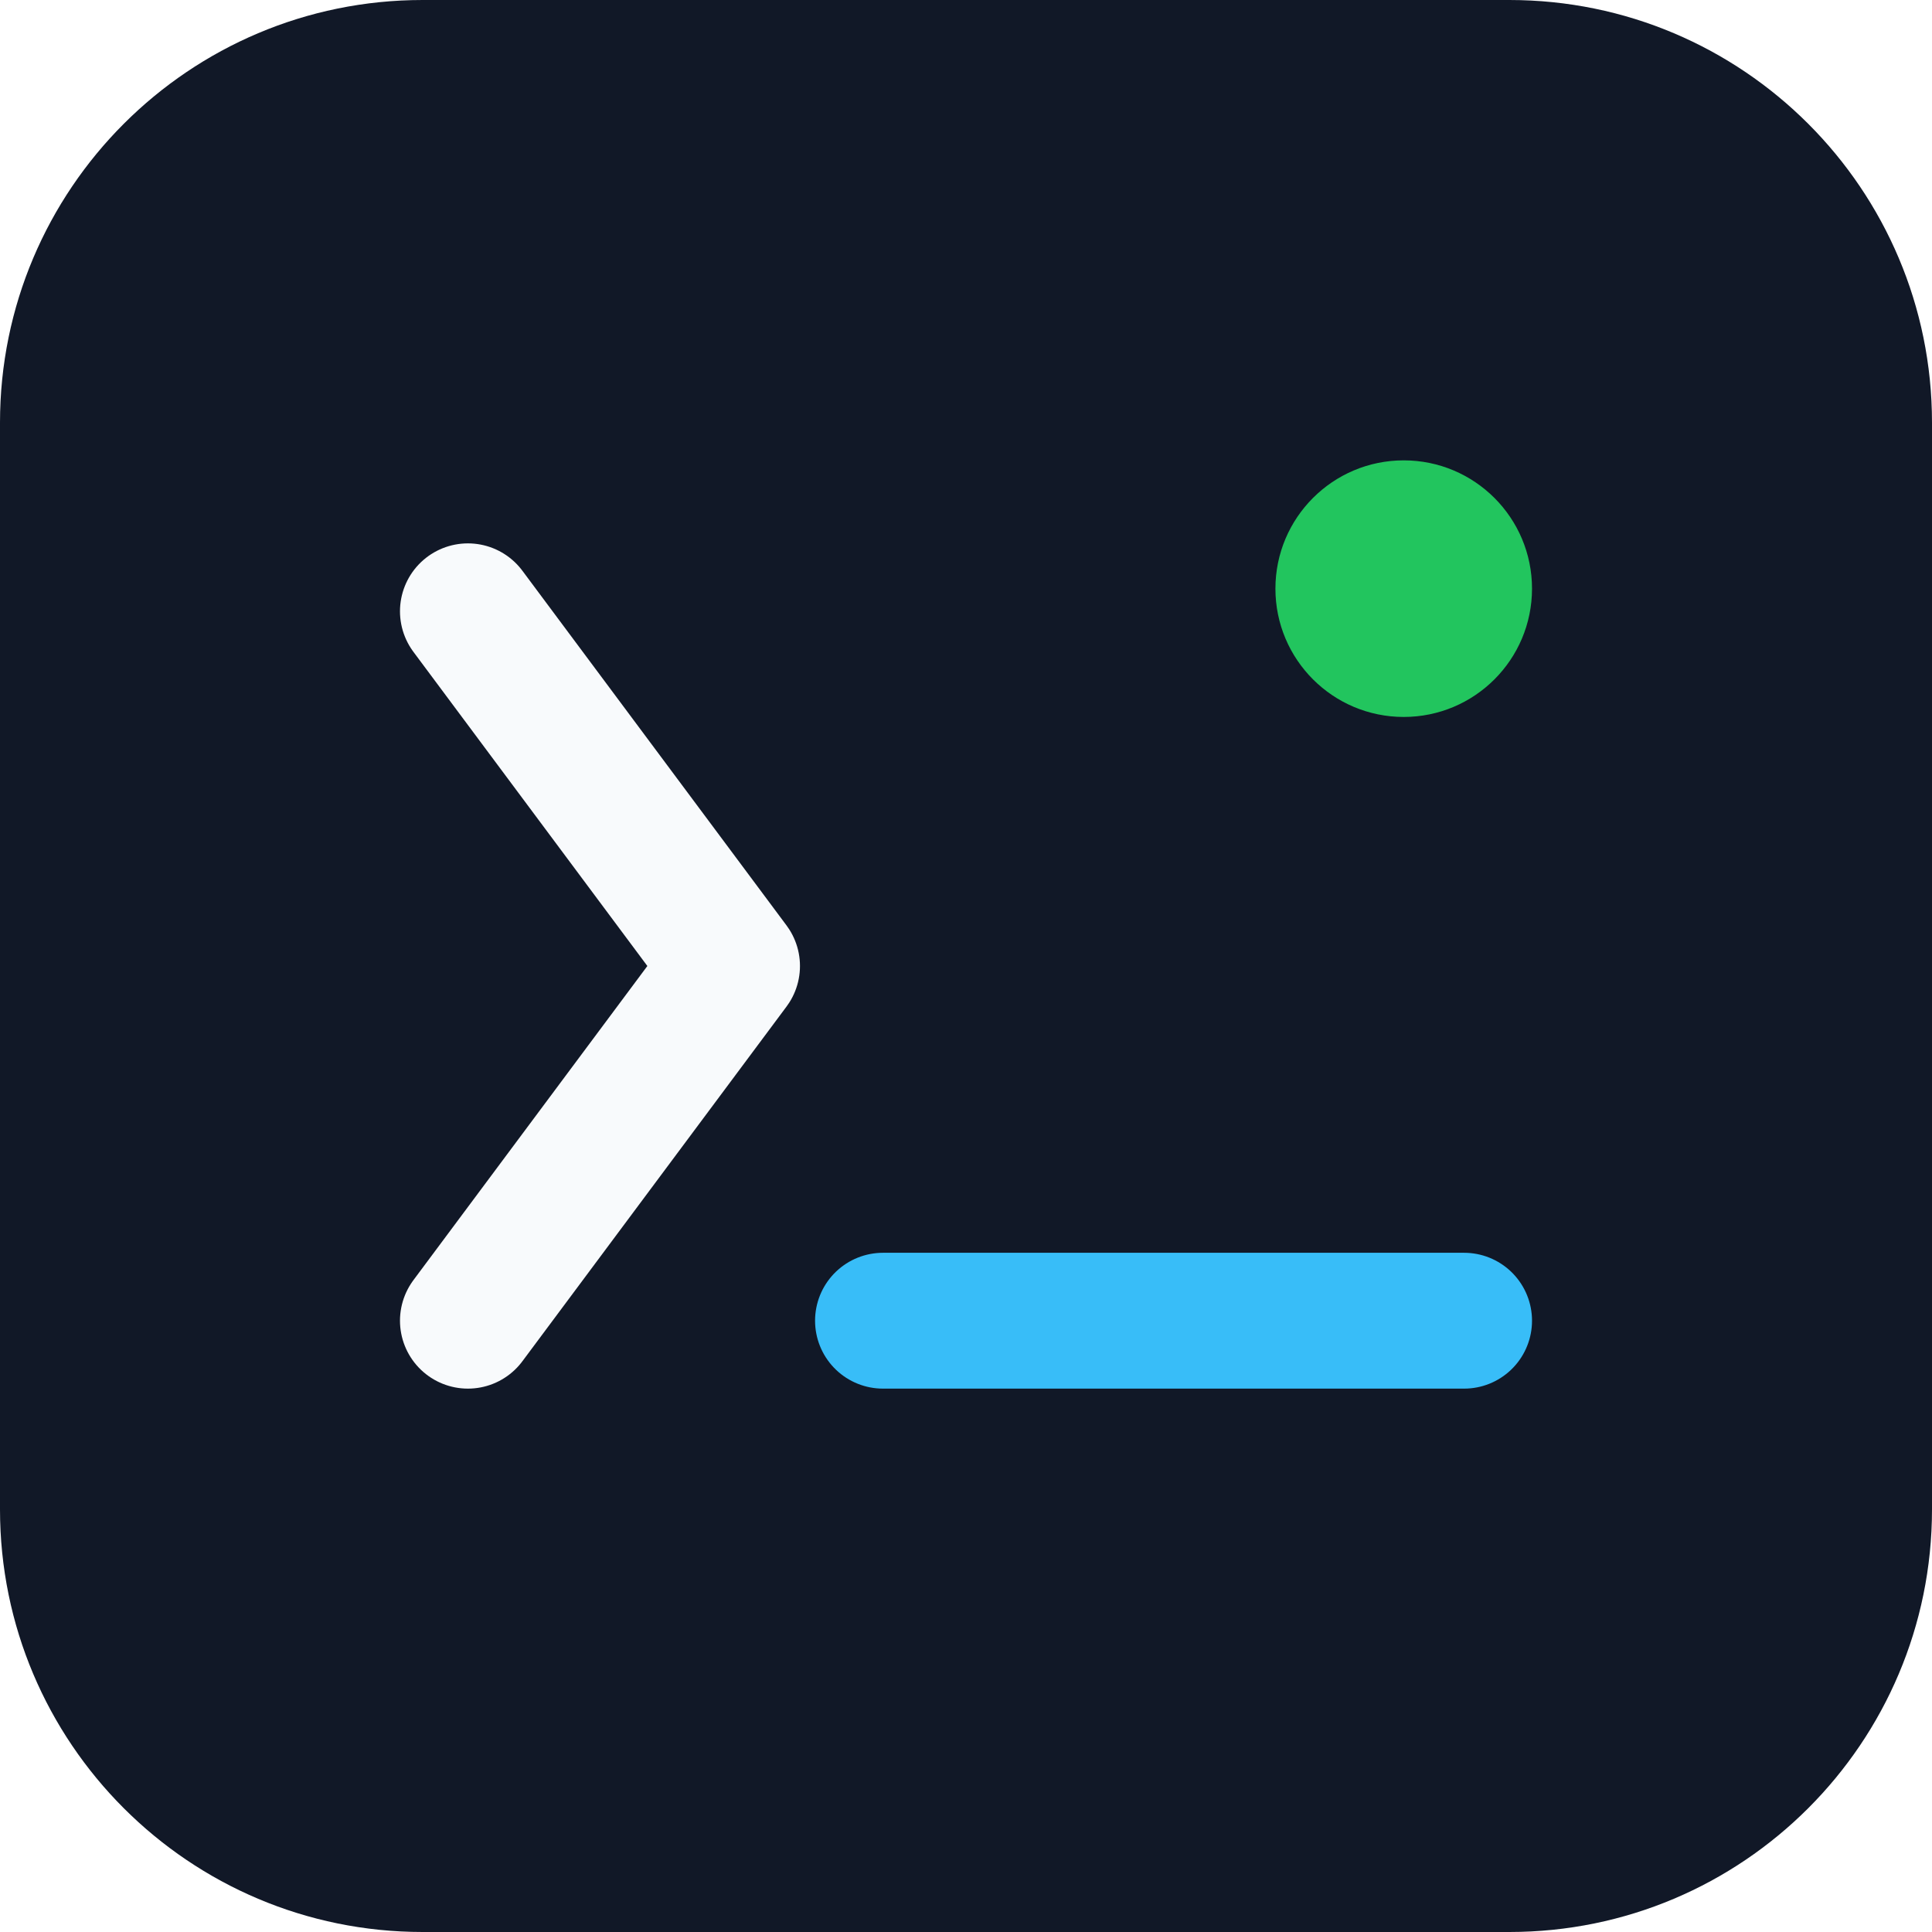
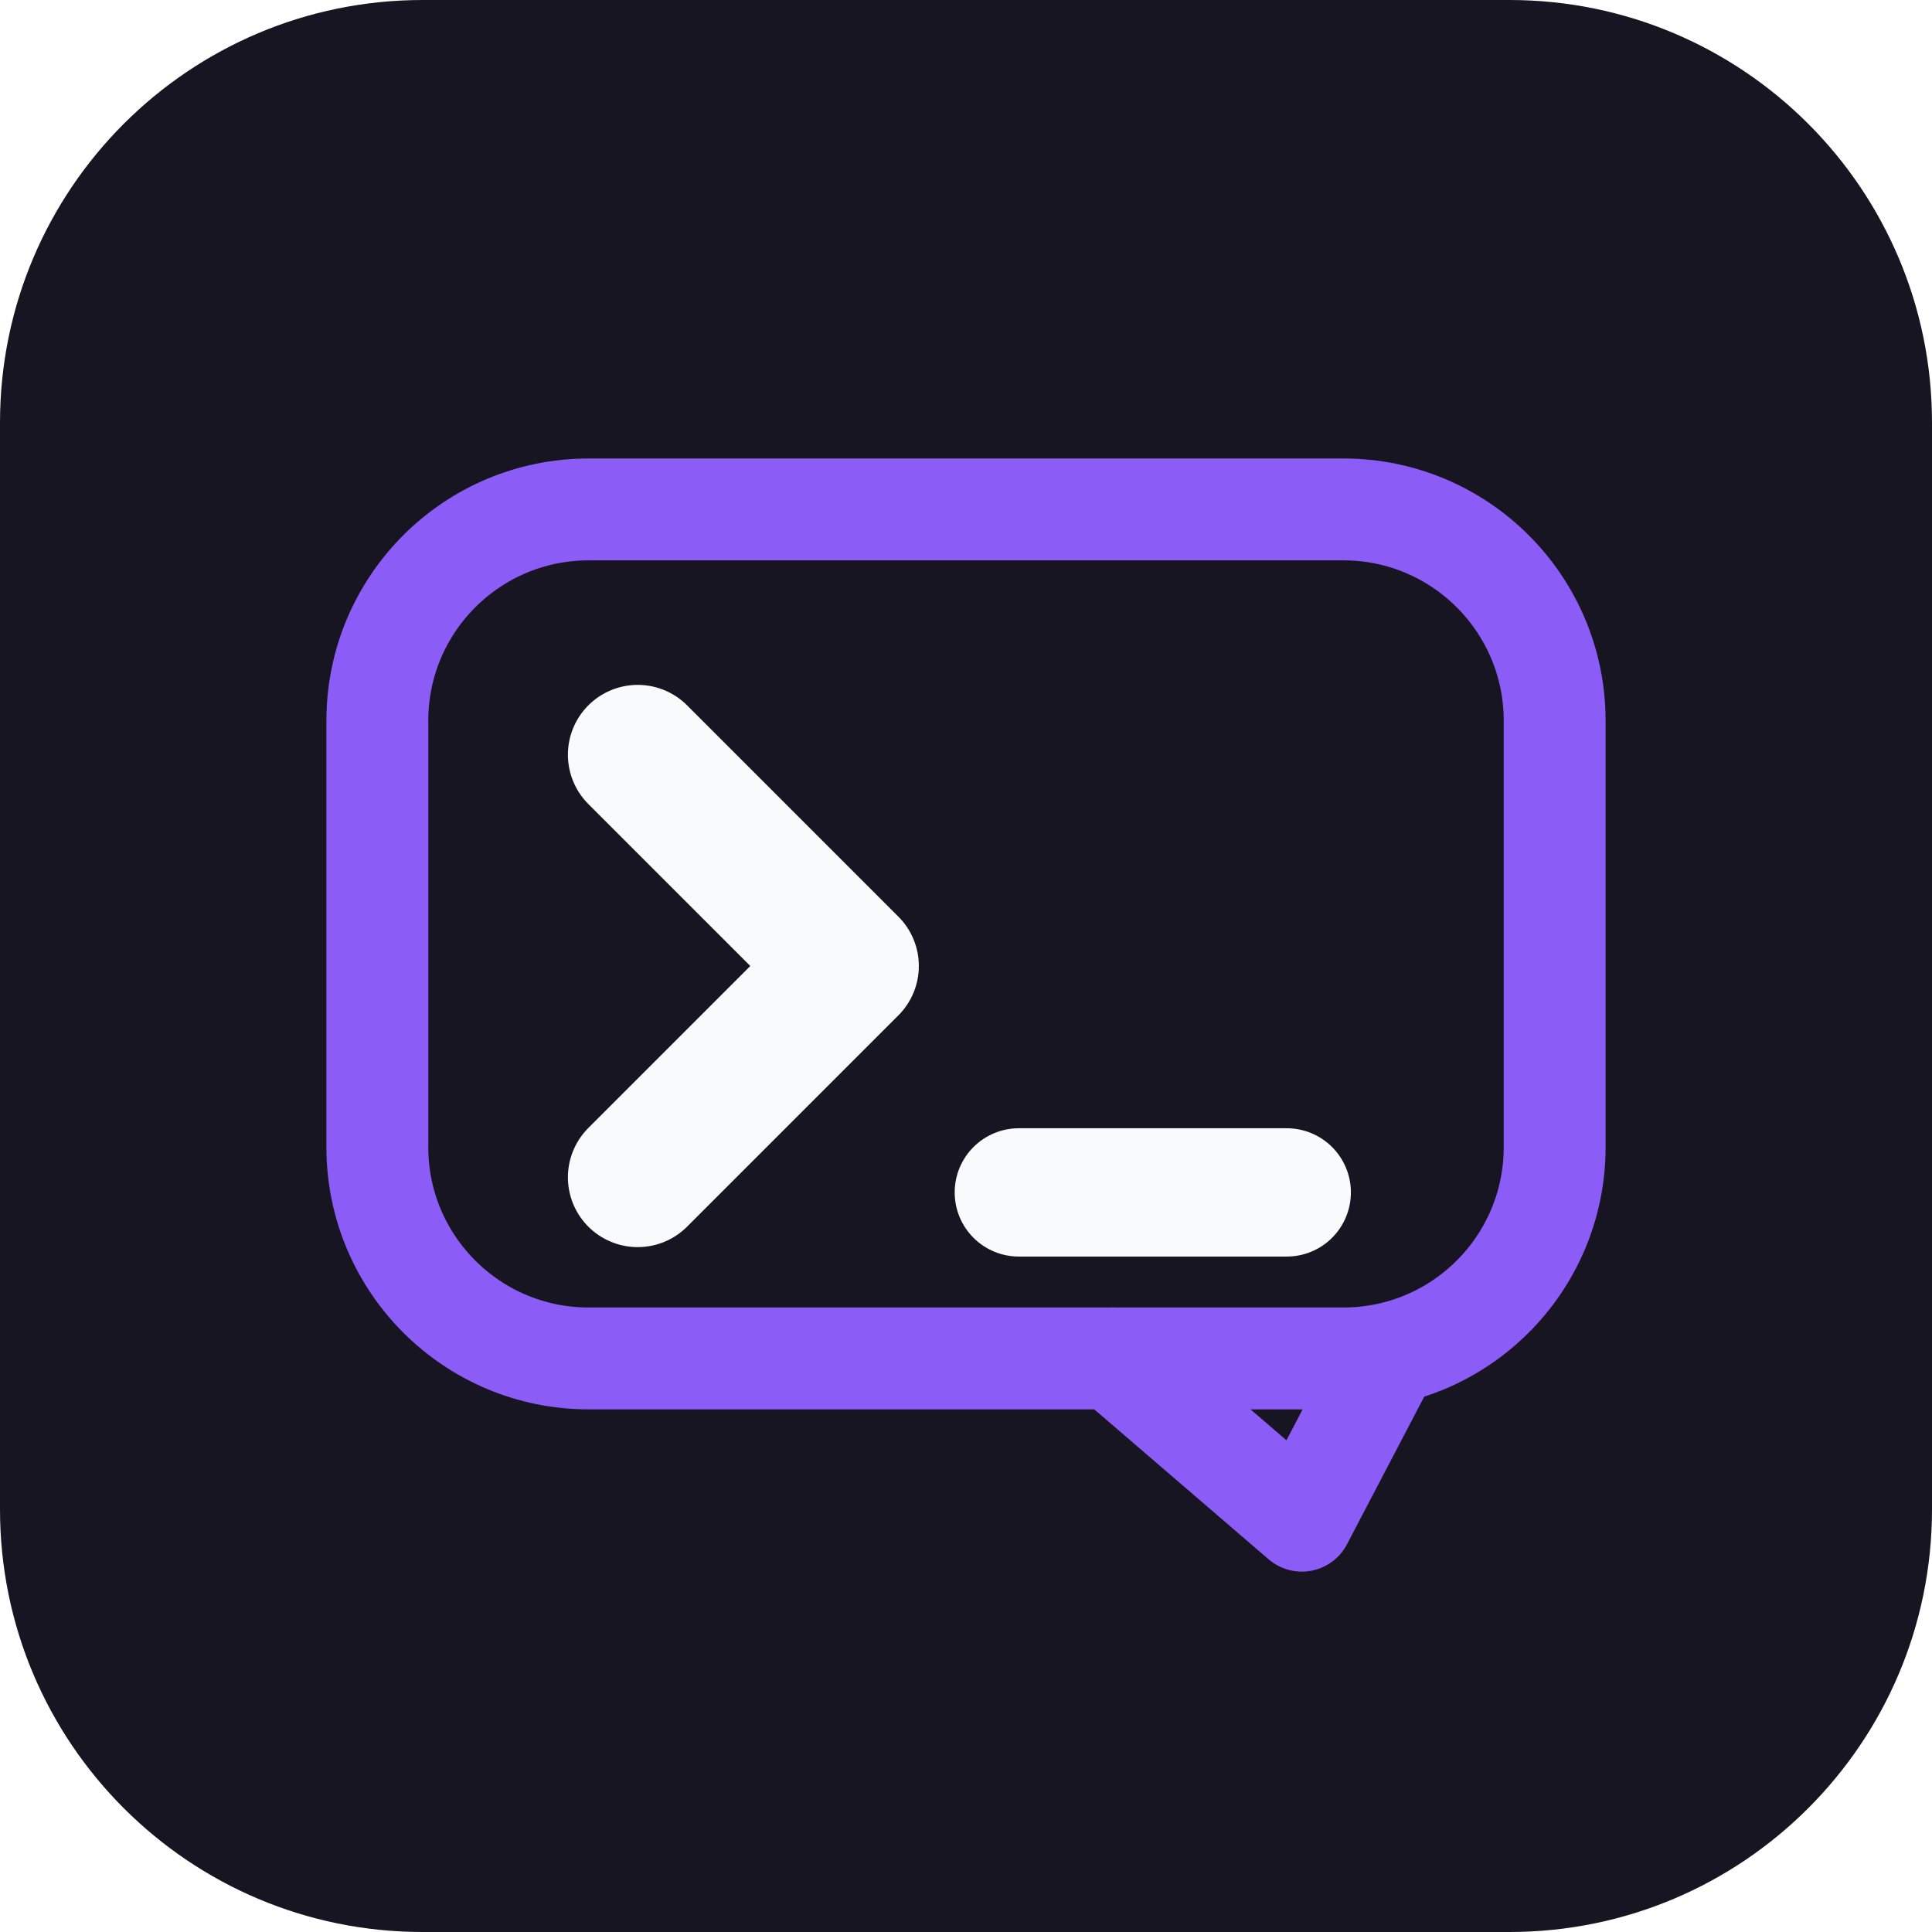
<svg xmlns="http://www.w3.org/2000/svg" viewBox="0 0 1024 1024">
-   <rect width="1024" height="1024" rx="224" fill="#111827" />
-   <path d="M248 324L388 512L248 700" fill="none" stroke="#f8fafc" stroke-width="72" stroke-linecap="round" stroke-linejoin="round" />
-   <path d="M468 700H776" fill="none" stroke="#38bdf8" stroke-width="72" stroke-linecap="round" />
-   <circle cx="744" cy="312" r="68" fill="#22c55e" />
+   <rect width="1024" height="1024" rx="224" fill="#171522" />
+   <rect x="200" y="270" width="624" height="450" rx="112" fill="none" stroke="#8B5CF6" stroke-width="54" />
+   <path d="M590 720L690 806L735 720" fill="none" stroke="#8B5CF6" stroke-width="54" stroke-linecap="round" stroke-linejoin="round" />
+   <path d="M338 400L450 512L338 624" fill="none" stroke="#F8FAFC" stroke-width="74" stroke-linecap="round" stroke-linejoin="round" />
+   <path d="M540 632H682" fill="none" stroke="#F8FAFC" stroke-width="68" stroke-linecap="round" />
</svg>
